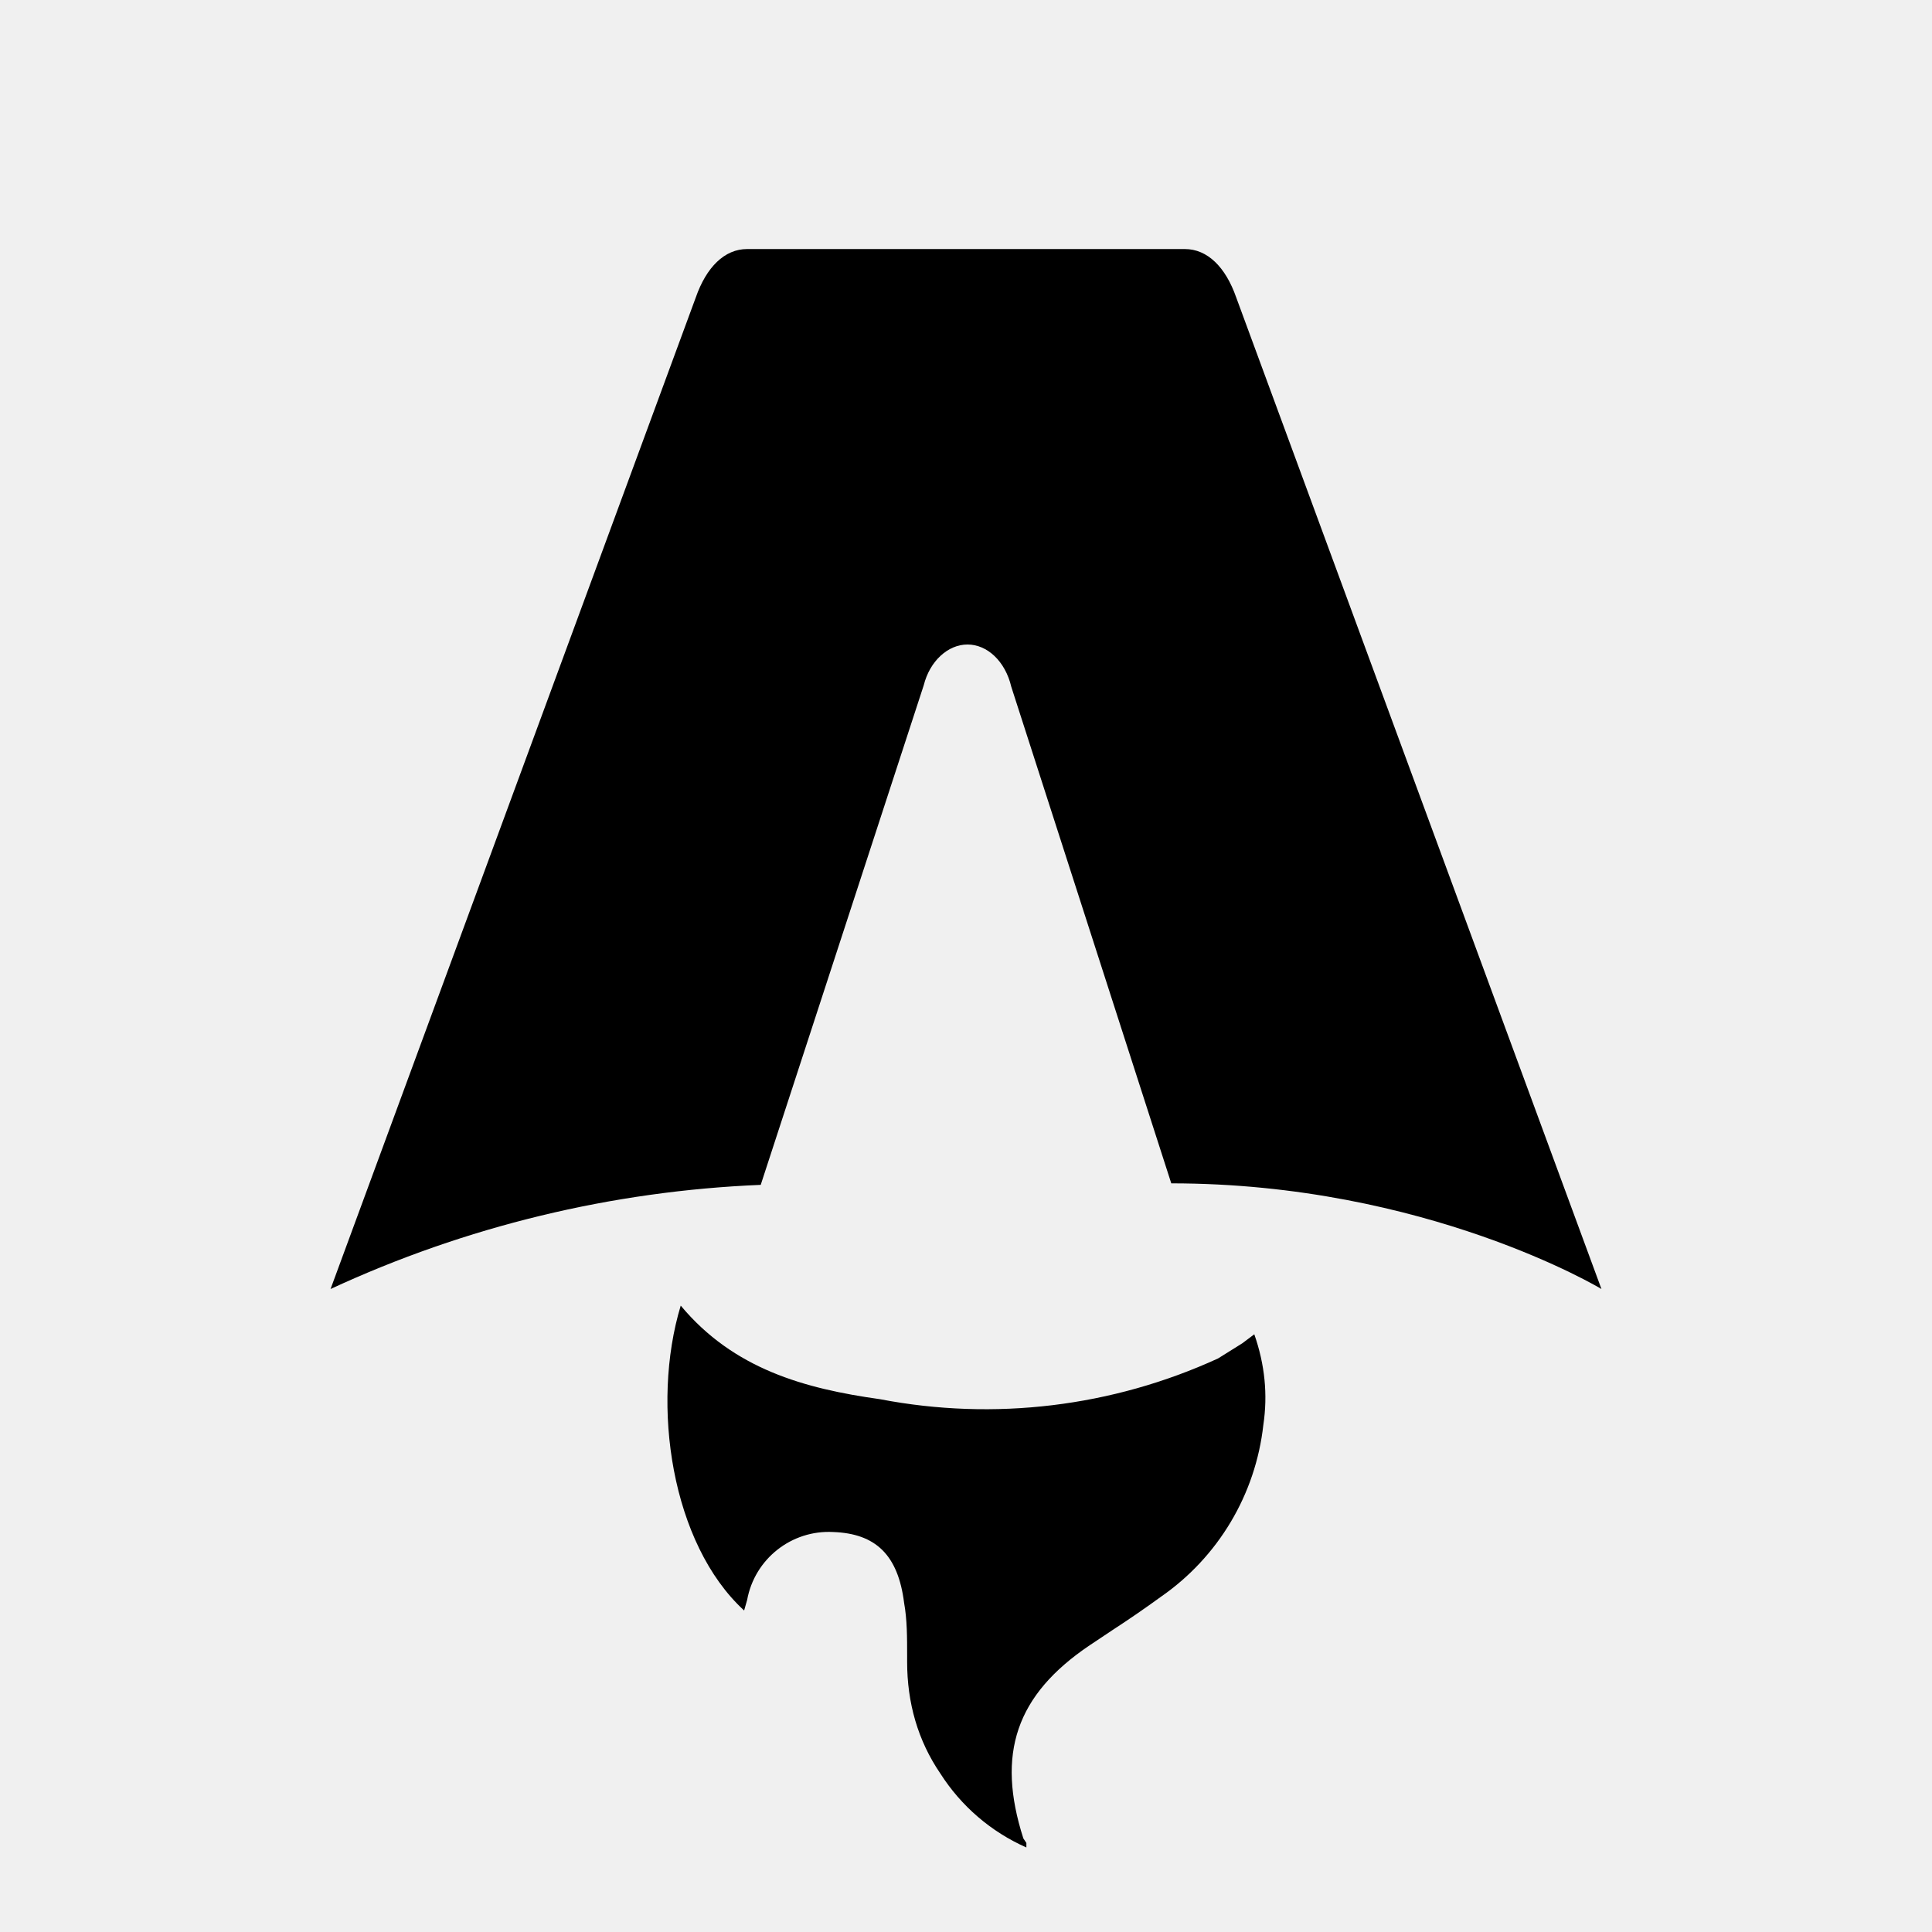
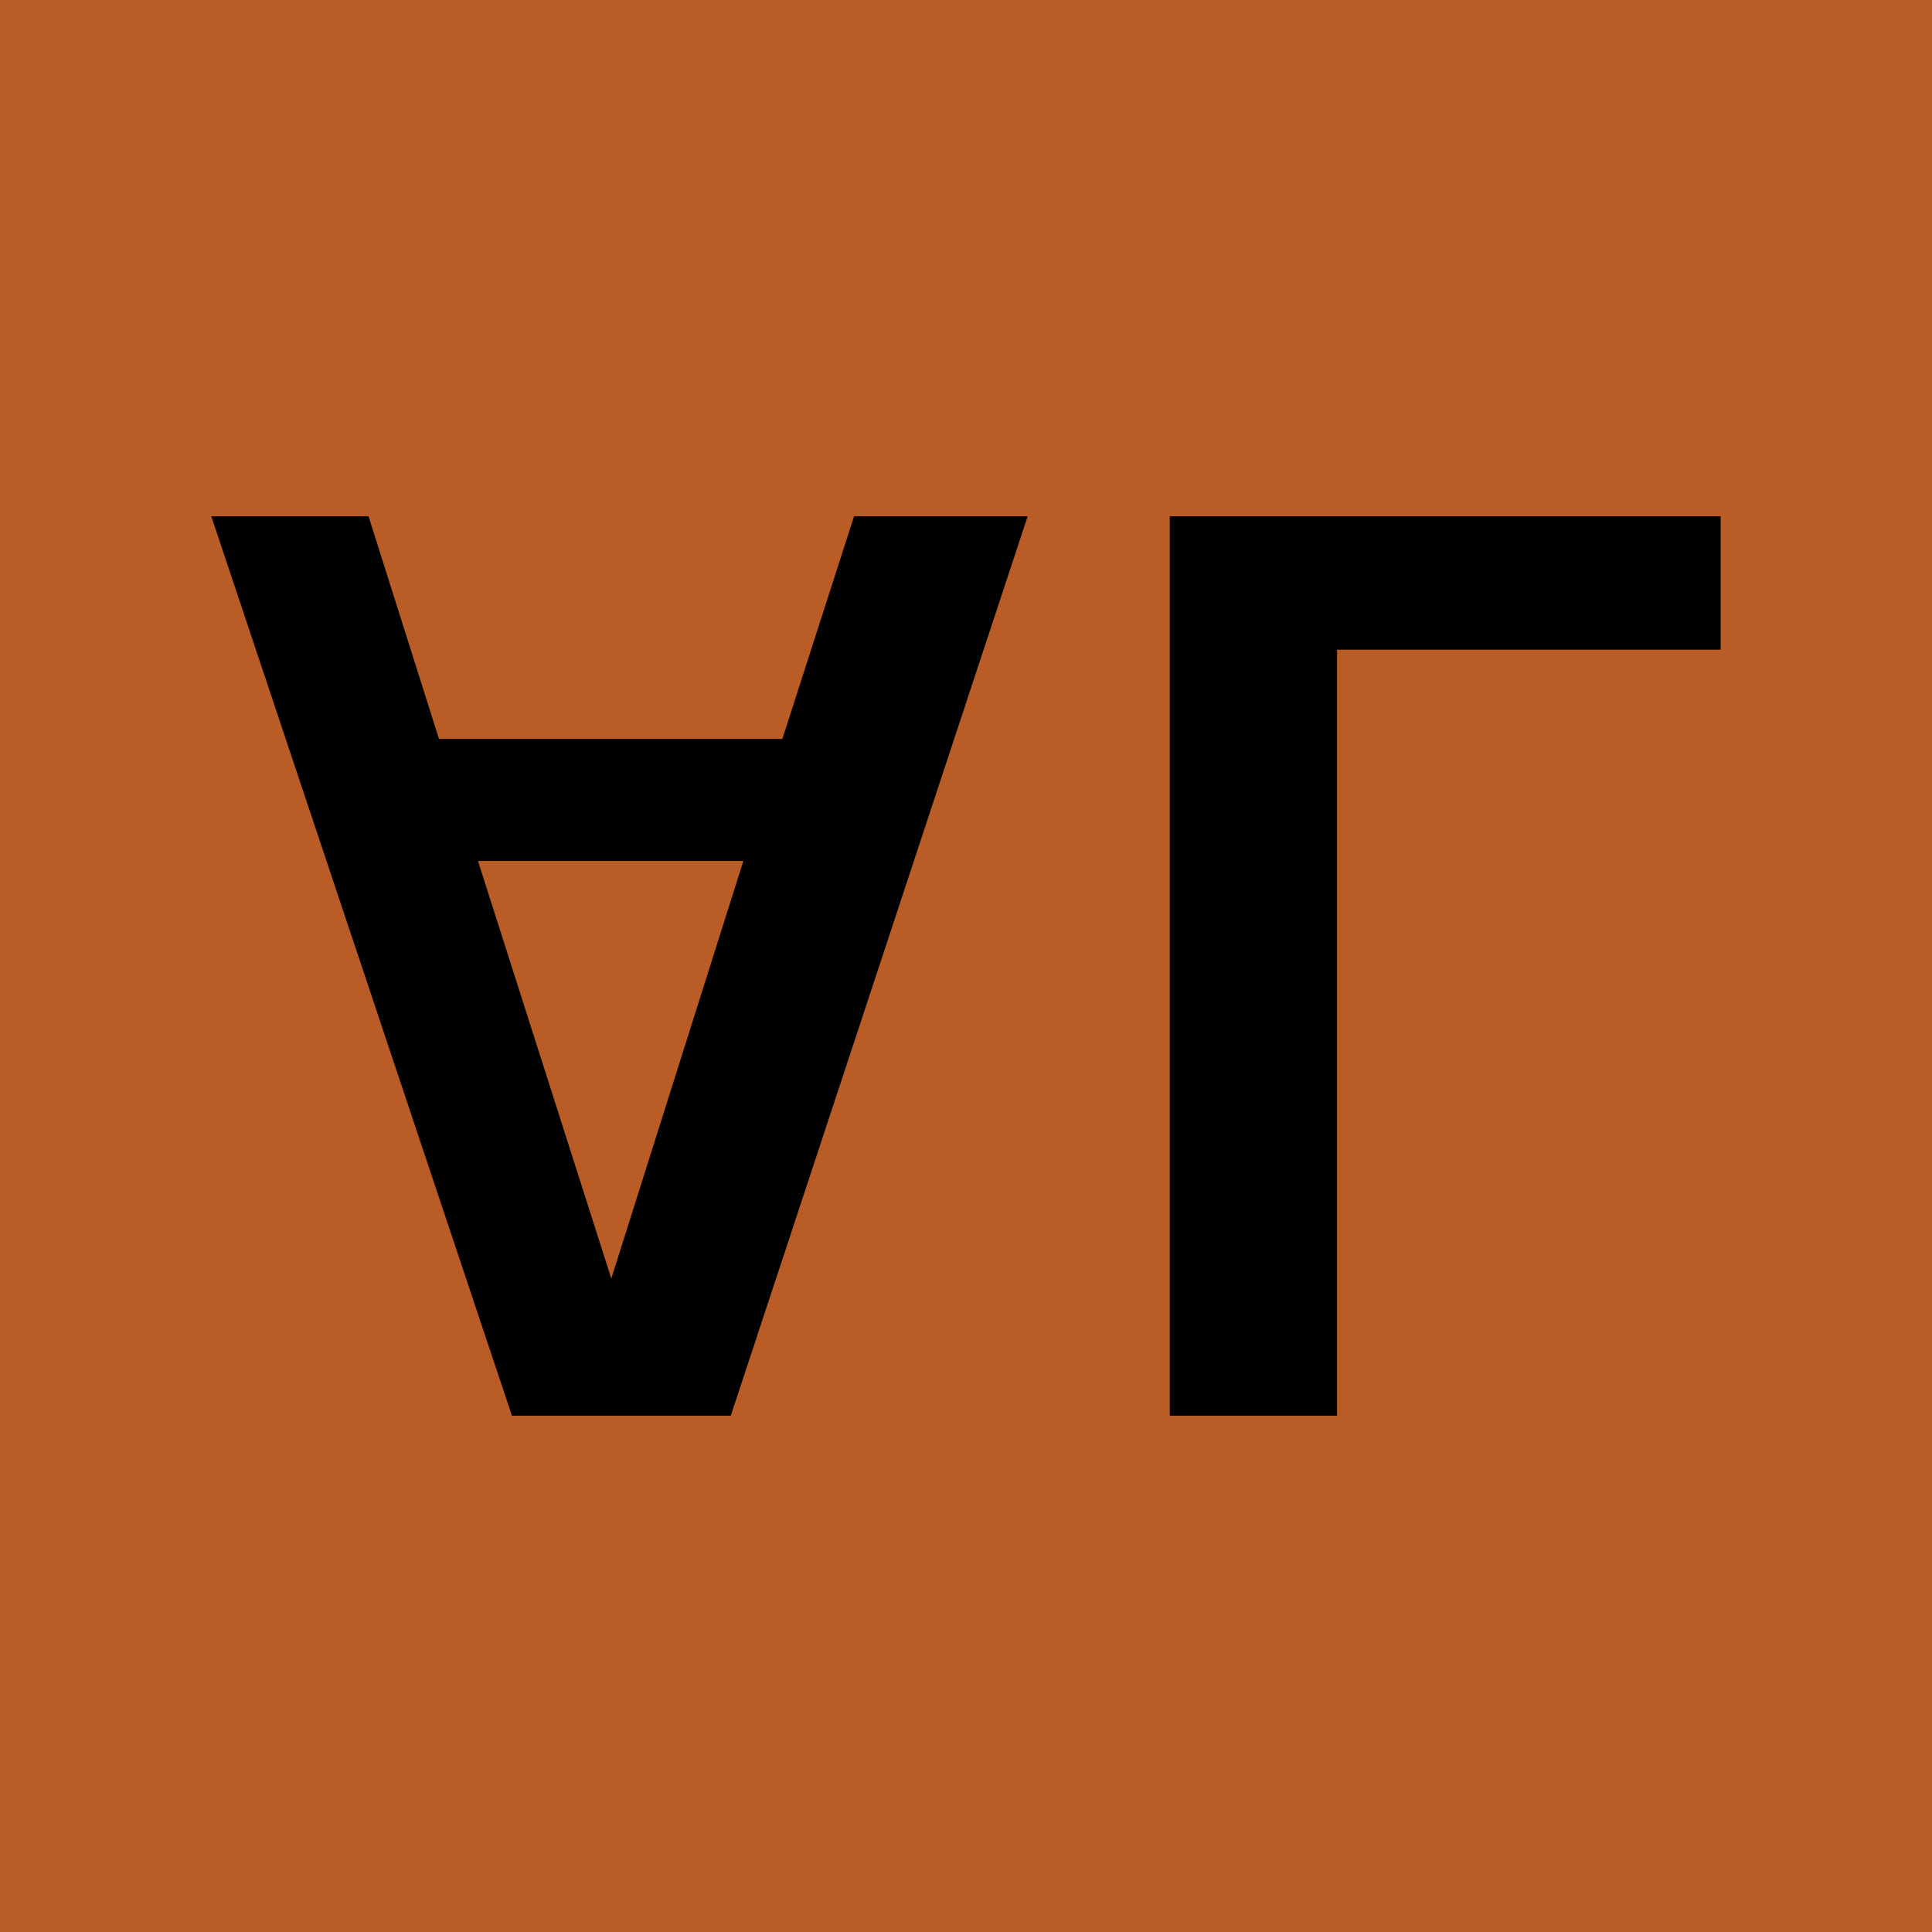
- <svg xmlns="http://www.w3.org/2000/svg" fill="none" viewBox="0 0 128 128">
-   <path d="M50.4 78.5a75.1 75.1 0 0 0-28.5 6.9l24.2-65.7c.7-2 1.9-3.2 3.4-3.2h29c1.5 0 2.7 1.2 3.4 3.2l24.2 65.7s-11.6-7-28.5-7L67 45.5c-.4-1.7-1.6-2.8-2.9-2.8-1.3 0-2.5 1.1-2.9 2.7L50.4 78.5Zm-1.1 28.2Zm-4.2-20.2c-2 6.6-.6 15.8 4.2 20.2a17.5 17.5 0 0 1 .2-.7 5.5 5.5 0 0 1 5.7-4.5c2.8.1 4.3 1.5 4.7 4.7.2 1.1.2 2.3.2 3.5v.4c0 2.7.7 5.2 2.2 7.4a13 13 0 0 0 5.7 4.9v-.3l-.2-.3c-1.8-5.6-.5-9.5 4.4-12.8l1.5-1a73 73 0 0 0 3.2-2.2 16 16 0 0 0 6.8-11.4c.3-2 .1-4-.6-6l-.8.6-1.6 1a37 37 0 0 1-22.4 2.7c-5-.7-9.7-2-13.2-6.2Z" />
-   <style>
-         path { fill: #000; }
-         @media (prefers-color-scheme: dark) {
-             path { fill: #FFF; }
-         }
-     </style>
+ <svg xmlns="http://www.w3.org/2000/svg" viewBox="0 0 128 128" width="128" height="128">
+   <rect width="128" height="128" fill="#BA5C26" />
+   <g transform="translate(64 64) scale(0.8333333 -0.8333333) translate(-62.7 35.75)">
+     <path fill="#000000" d="M2.70 0L26.60-71.50L44-71.50L67.60 0L53.80 0L48.10-17.70L20.80-17.70L15.20 0L2.70 0ZM34.50-60.60L23.90-27.40L45-27.40L34.50-60.60ZM78.90 0L78.90-71.50L92.20-71.50L92.20-10.60L122.70-10.60L122.70 0L78.90 0Z" />
+   </g>
</svg>
